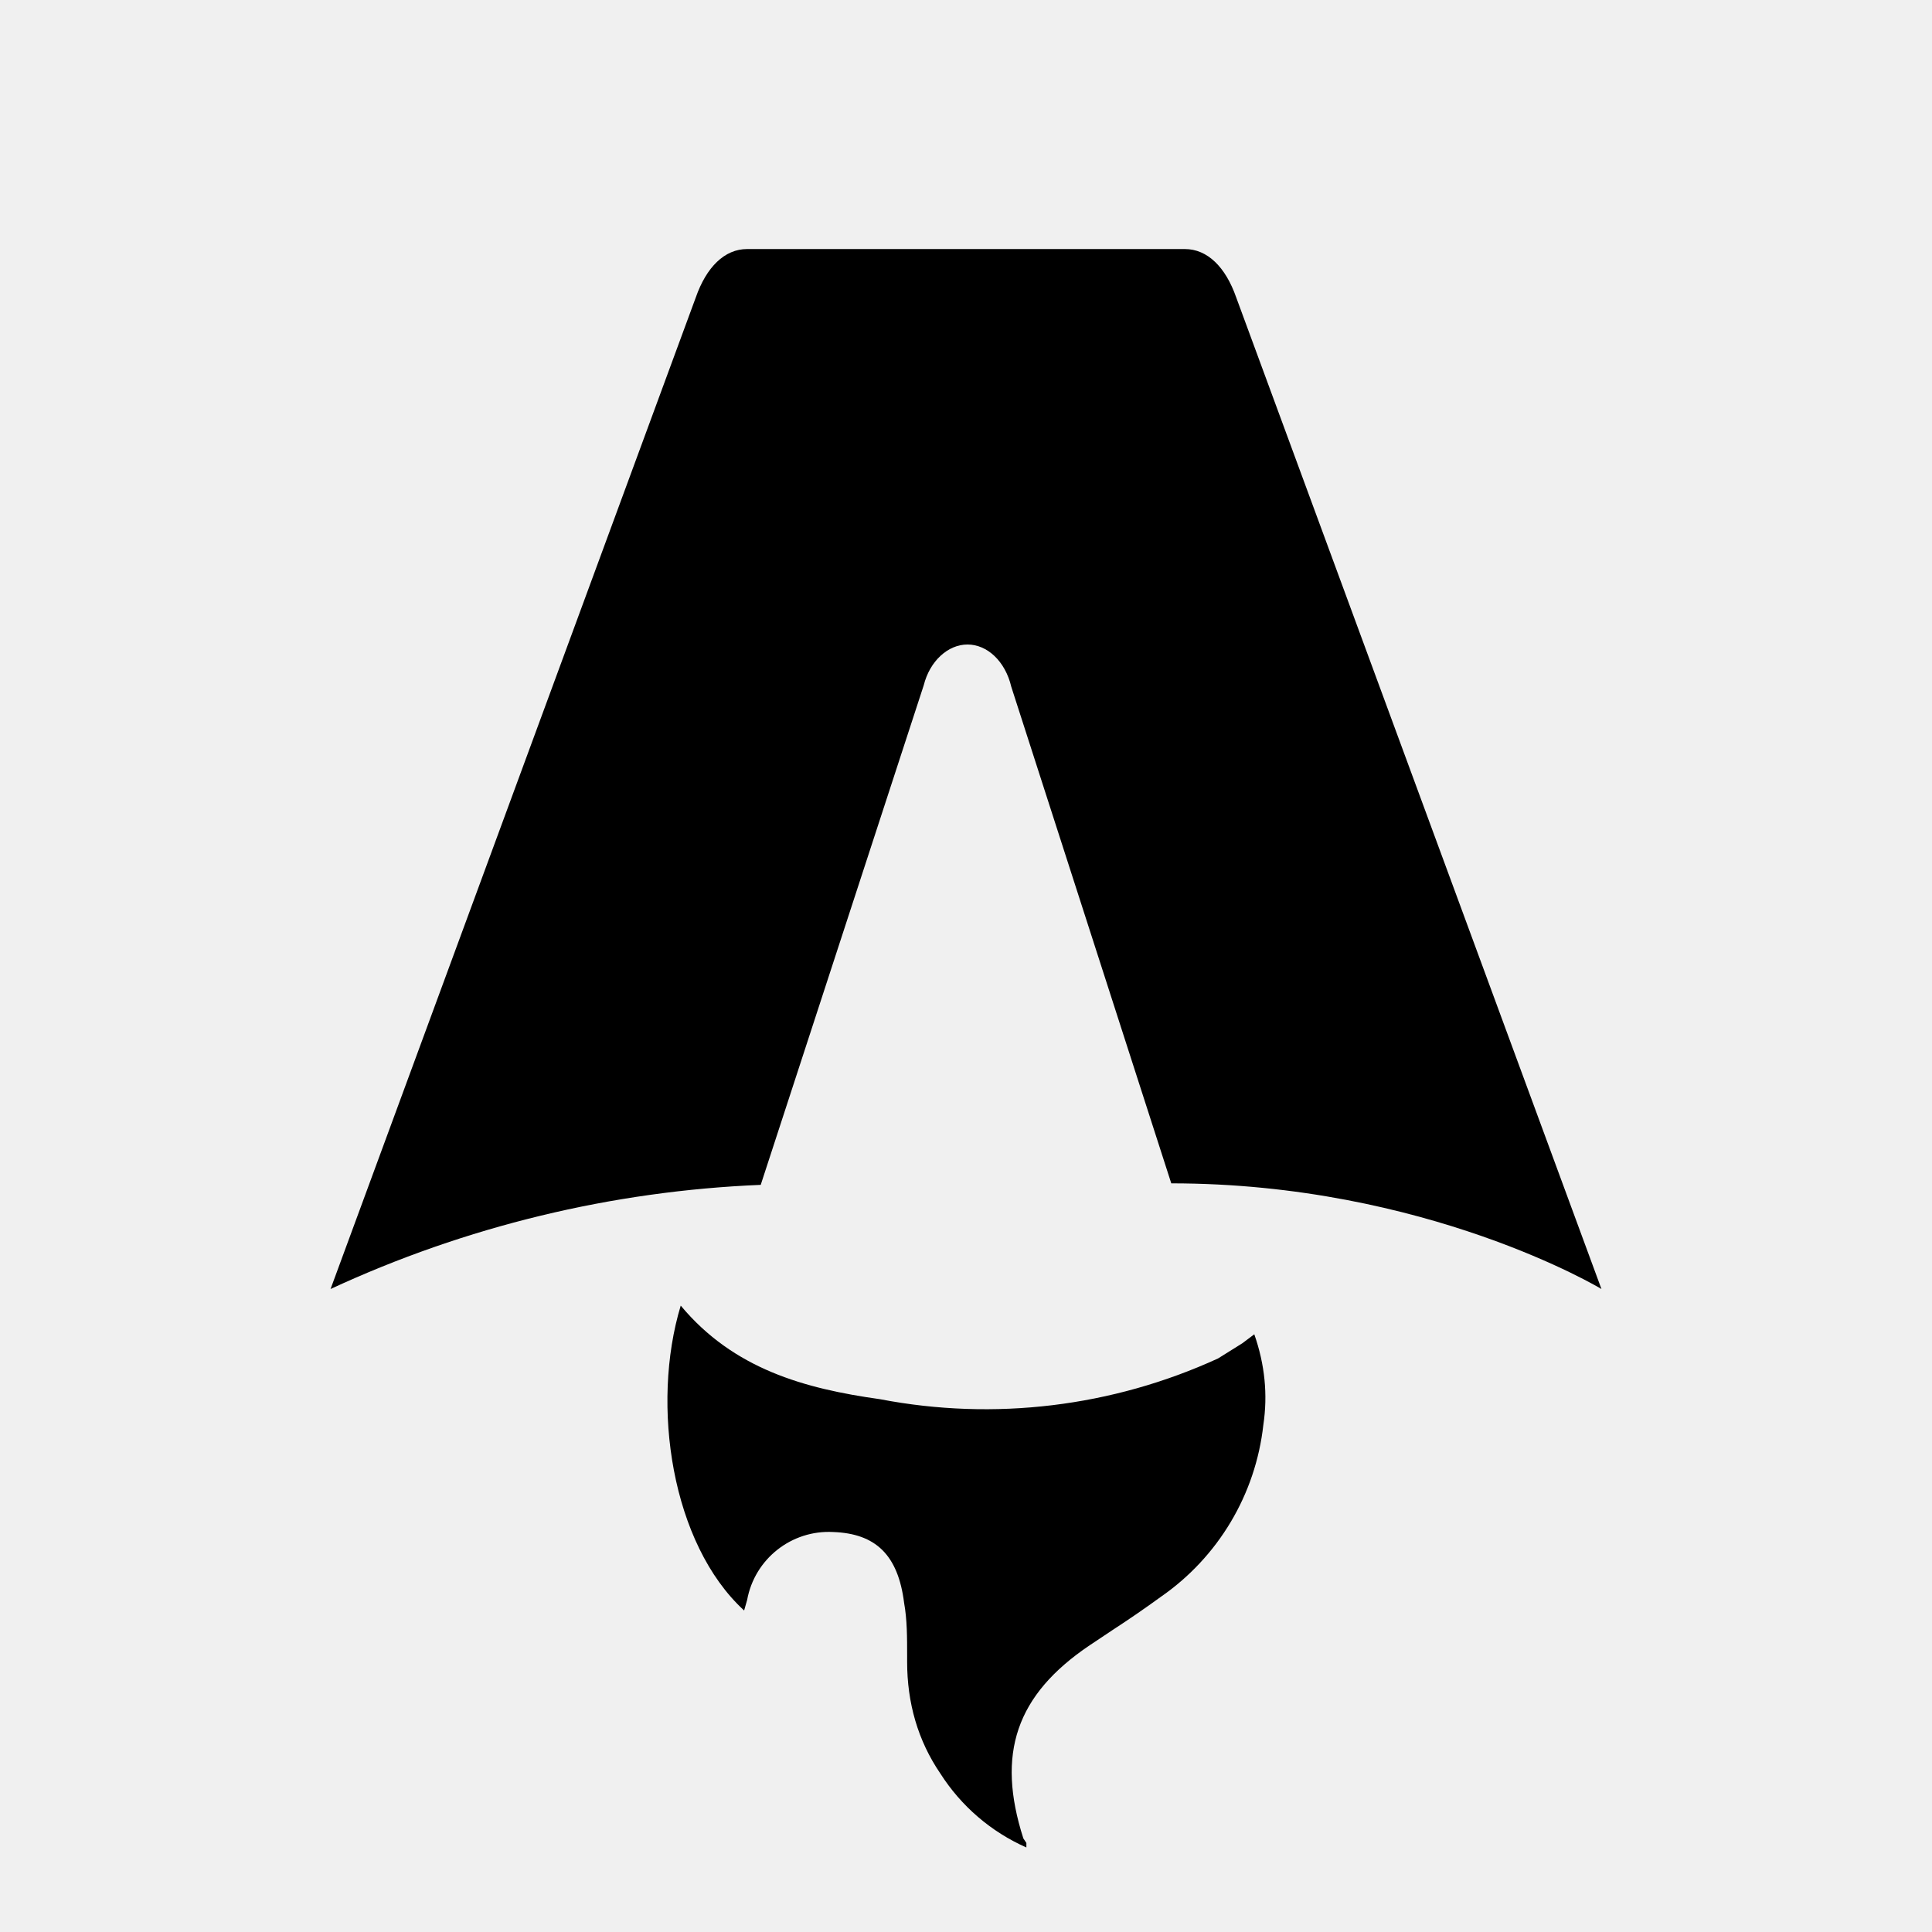
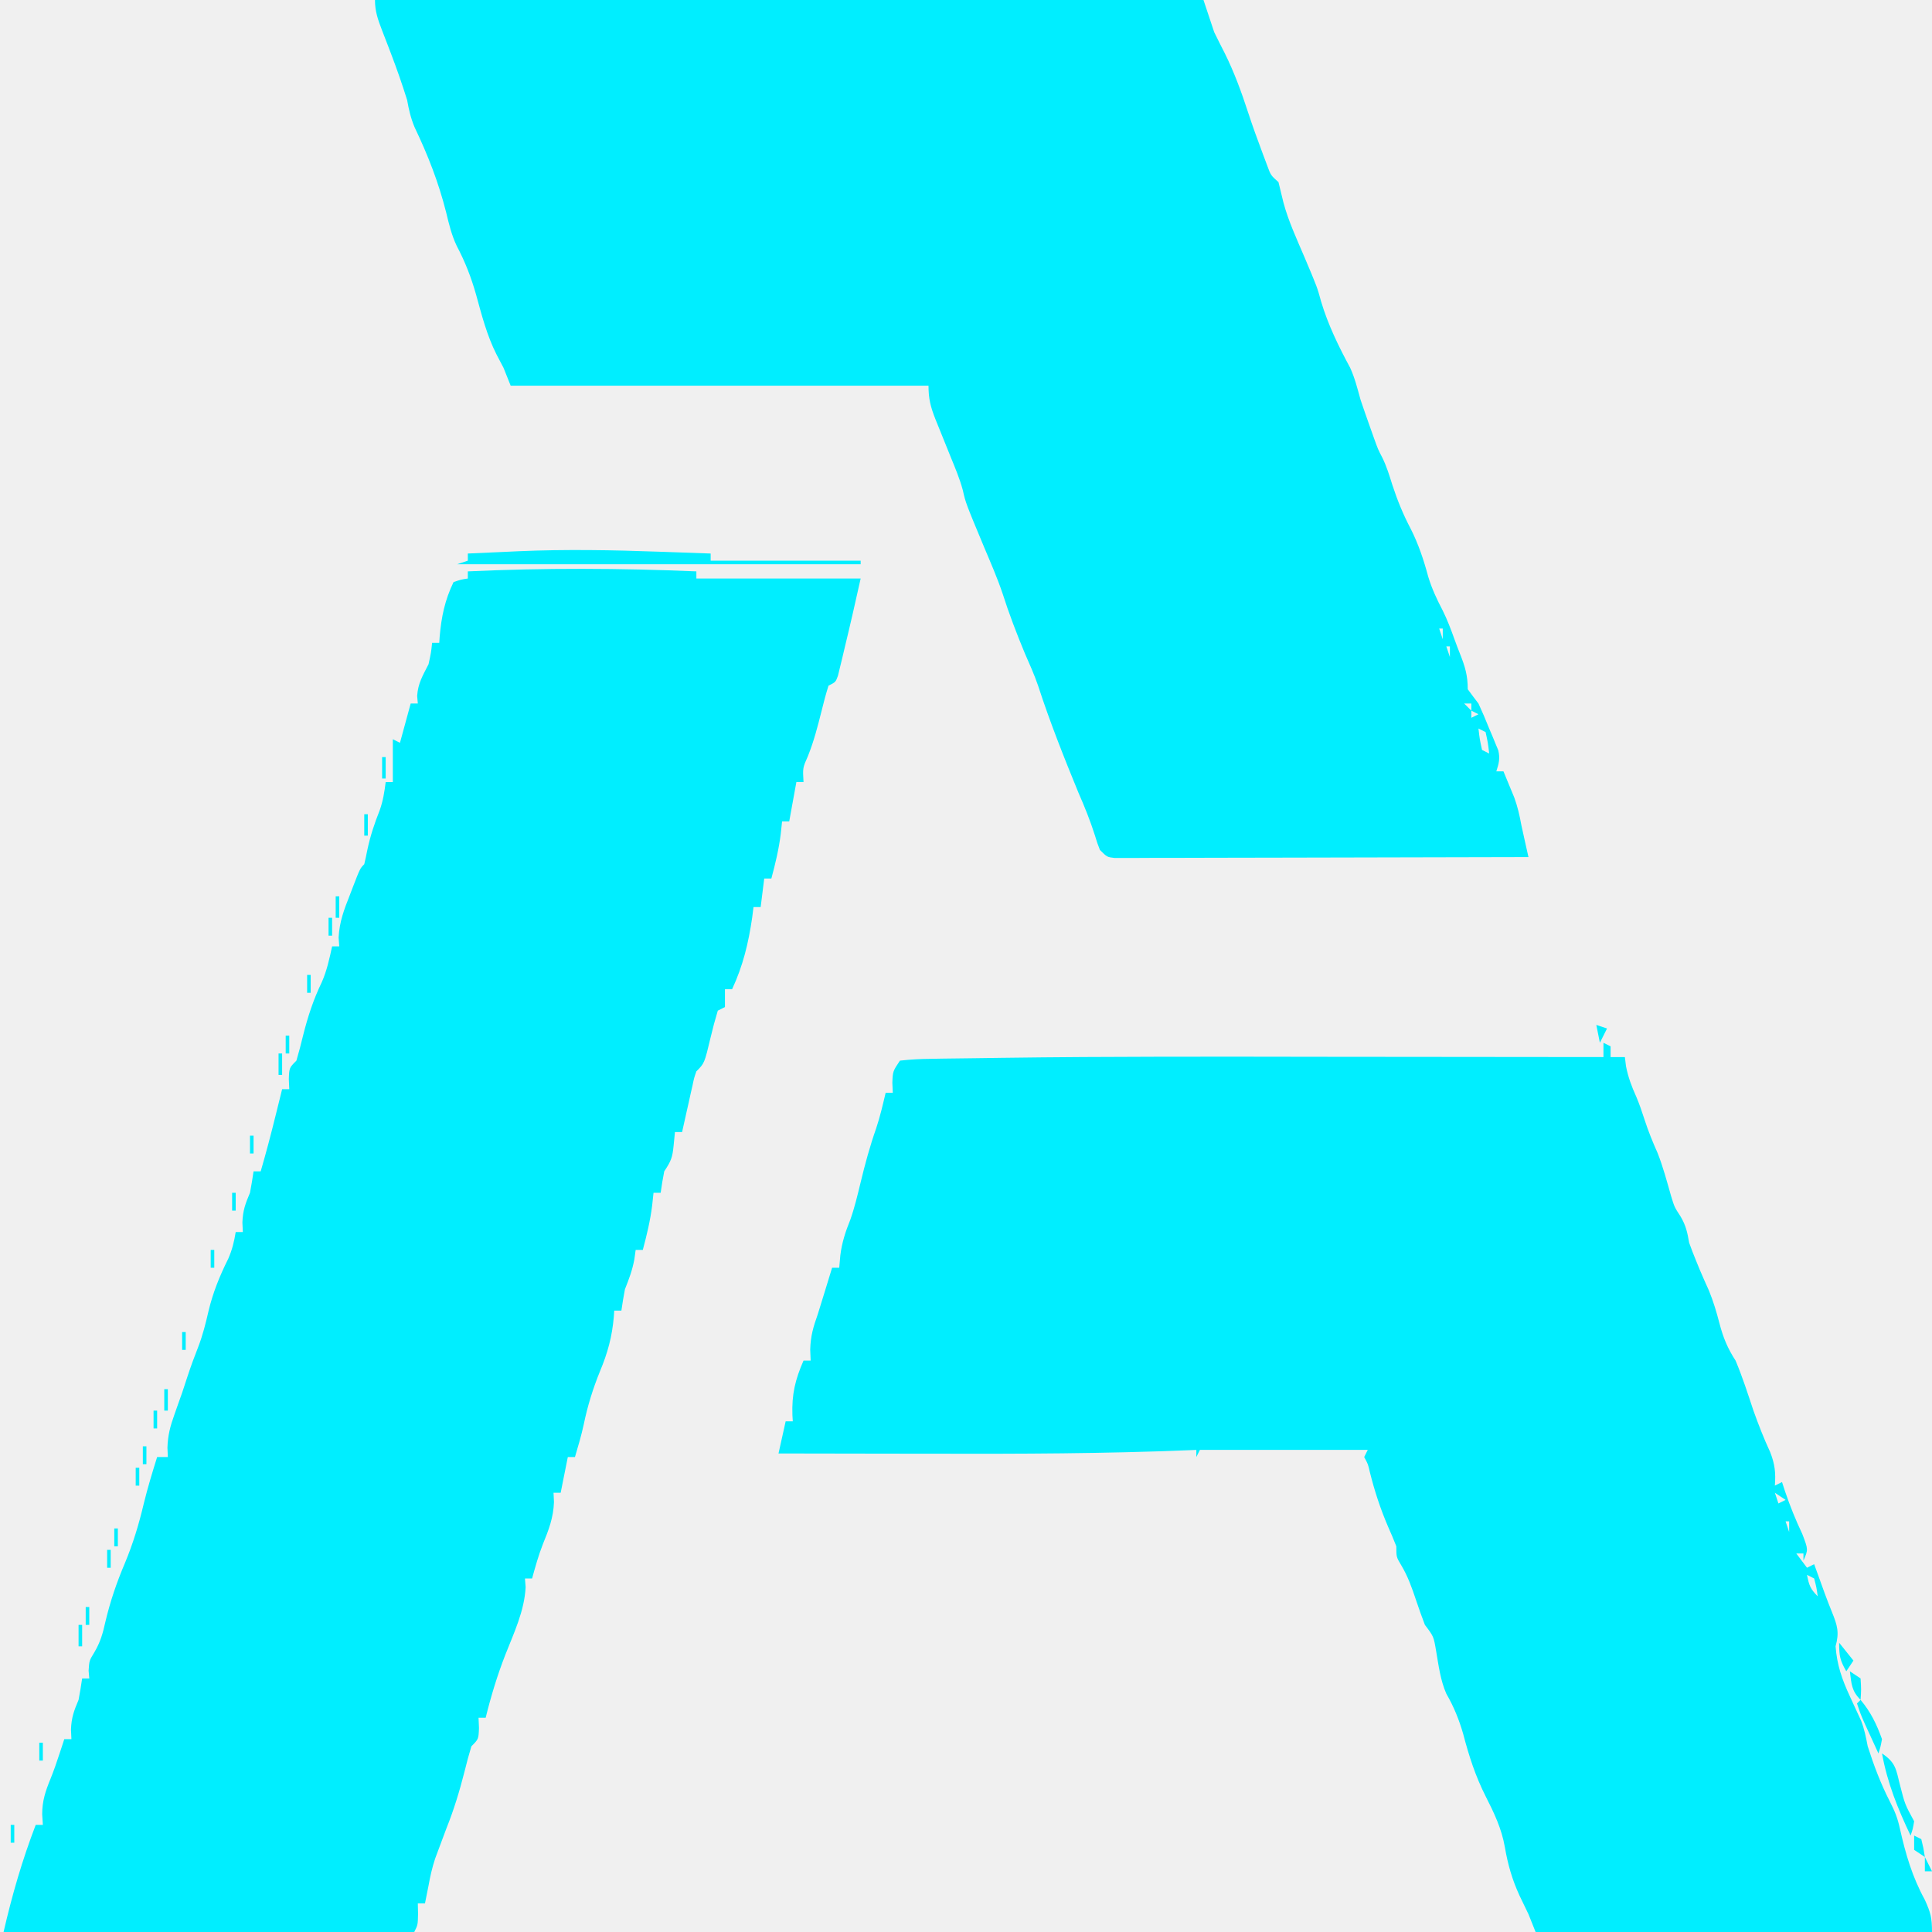
- <svg xmlns="http://www.w3.org/2000/svg" fill="none" viewBox="0 0 128 128">
-   <path d="M50.4 78.5a75.1 75.1 0 0 0-28.5 6.9l24.2-65.7c.7-2 1.9-3.2 3.4-3.2h29c1.5 0 2.7 1.2 3.4 3.2l24.2 65.7s-11.6-7-28.5-7L67 45.5c-.4-1.7-1.6-2.8-2.9-2.8-1.3 0-2.5 1.1-2.9 2.7L50.4 78.5Zm-1.1 28.2Zm-4.2-20.2c-2 6.6-.6 15.8 4.2 20.2a17.5 17.5 0 0 1 .2-.7 5.5 5.5 0 0 1 5.7-4.5c2.8.1 4.3 1.5 4.7 4.7.2 1.1.2 2.3.2 3.5v.4c0 2.7.7 5.2 2.2 7.4a13 13 0 0 0 5.7 4.9v-.3l-.2-.3c-1.8-5.6-.5-9.5 4.4-12.8l1.5-1a73 73 0 0 0 3.2-2.2 16 16 0 0 0 6.8-11.4c.3-2 .1-4-.6-6l-.8.6-1.6 1a37 37 0 0 1-22.4 2.7c-5-.7-9.7-2-13.2-6.2Z" />
-   <style>
-         path { fill: #000; }
-         @media (prefers-color-scheme: dark) {
-             path { fill: #FFF; }
-         }
-     </style>
+ <svg xmlns="http://www.w3.org/2000/svg" version="1.1" width="541" height="541">
+   <path d="M0 0 C0 0.66 0 1.32 0 2 C15.18 2 30.36 2 46 2 C44.552 8.517 43.078 15.014 41.5 21.5 C41.287 22.405 41.075 23.31 40.855 24.242 C40.645 25.101 40.435 25.959 40.219 26.844 C40.032 27.619 39.846 28.394 39.654 29.193 C39 31 39 31 37 32 C36.266 34.357 35.638 36.667 35.062 39.062 C33.986 43.354 32.9 47.574 31.25 51.688 C29.765 55.034 29.765 55.034 30 59 C29.34 59 28.68 59 28 59 C27.34 62.63 26.68 66.26 26 70 C25.34 70 24.68 70 24 70 C23.814 71.733 23.814 71.733 23.625 73.5 C23.097 77.784 22.116 81.834 21 86 C20.34 86 19.68 86 19 86 C18.67 88.64 18.34 91.28 18 94 C17.34 94 16.68 94 16 94 C15.814 95.454 15.814 95.454 15.625 96.938 C14.591 104.043 13.051 110.482 10 117 C9.34 117 8.68 117 8 117 C8 118.65 8 120.3 8 122 C7.01 122.495 7.01 122.495 6 123 C5.25 125.481 4.595 127.92 4 130.438 C2.266 137.734 2.266 137.734 0 140 C-0.64 141.826 -0.64 141.826 -1.07 143.914 C-1.244 144.675 -1.418 145.435 -1.598 146.219 C-1.772 147.013 -1.946 147.807 -2.125 148.625 C-2.307 149.427 -2.489 150.229 -2.676 151.055 C-3.124 153.035 -3.563 155.017 -4 157 C-4.66 157 -5.32 157 -6 157 C-6.186 158.887 -6.186 158.887 -6.375 160.812 C-6.699 164.103 -7.066 165.099 -9 168 C-9.39 169.99 -9.732 171.99 -10 174 C-10.66 174 -11.32 174 -12 174 C-12.186 175.732 -12.186 175.732 -12.375 177.5 C-12.903 181.784 -13.884 185.834 -15 190 C-15.66 190 -16.32 190 -17 190 C-17.186 191.33 -17.186 191.33 -17.375 192.688 C-17.949 195.728 -18.858 198.145 -20 201 C-20.376 202.992 -20.72 204.992 -21 207 C-21.66 207 -22.32 207 -23 207 C-23.056 207.835 -23.056 207.835 -23.113 208.688 C-23.594 214.268 -24.838 218.857 -27 224 C-28.978 228.89 -30.459 233.643 -31.527 238.812 C-32.2 241.925 -33.091 244.949 -34 248 C-34.66 248 -35.32 248 -36 248 C-36.66 251.3 -37.32 254.6 -38 258 C-38.66 258 -39.32 258 -40 258 C-39.959 258.866 -39.917 259.733 -39.875 260.625 C-40.037 264.994 -41.354 268.426 -43 272.438 C-44.223 275.571 -45.11 278.759 -46 282 C-46.66 282 -47.32 282 -48 282 C-47.938 282.804 -47.876 283.609 -47.812 284.438 C-48.166 291.157 -51.062 297.165 -53.5 303.375 C-55.756 309.162 -57.514 314.973 -59 321 C-59.66 321 -60.32 321 -61 321 C-60.959 321.949 -60.917 322.897 -60.875 323.875 C-61 327 -61 327 -63 329 C-63.717 331.375 -64.352 333.718 -64.938 336.125 C-66.325 341.571 -67.907 346.788 -70 352 C-70.716 353.893 -71.424 355.789 -72.125 357.688 C-72.458 358.578 -72.79 359.469 -73.133 360.387 C-73.974 362.92 -74.532 365.375 -75 368 C-75.333 369.667 -75.667 371.333 -76 373 C-76.66 373 -77.32 373 -78 373 C-77.979 373.949 -77.959 374.897 -77.938 375.875 C-78 379 -78 379 -79 381 C-116.95 381 -154.9 381 -194 381 C-191.575 370.493 -188.805 360.966 -185 351 C-184.34 351 -183.68 351 -183 351 C-183.062 350.01 -183.124 349.02 -183.188 348 C-183.188 344.312 -182.26 341.516 -180.867 338.133 C-179.912 335.783 -179.105 333.409 -178.312 331 C-178.061 330.237 -177.81 329.474 -177.551 328.688 C-177.278 327.852 -177.278 327.852 -177 327 C-176.34 327 -175.68 327 -175 327 C-175.041 326.113 -175.083 325.226 -175.125 324.312 C-174.998 320.955 -174.297 319.051 -173 316 C-172.624 314.008 -172.28 312.008 -172 310 C-171.34 310 -170.68 310 -170 310 C-170.093 308.917 -170.093 308.917 -170.188 307.812 C-170 305 -170 305 -168.582 302.688 C-166.895 299.821 -166.213 297.425 -165.5 294.188 C-164.143 288.428 -162.337 283.146 -160.027 277.711 C-157.731 272.21 -156.094 266.785 -154.727 260.984 C-153.66 256.602 -152.343 252.304 -151 248 C-150.01 248 -149.02 248 -148 248 C-148.056 246.695 -148.056 246.695 -148.113 245.363 C-147.997 241.904 -147.347 239.433 -146.188 236.188 C-145.821 235.145 -145.455 234.102 -145.078 233.027 C-144.722 232.028 -144.367 231.029 -144 230 C-143.475 228.418 -142.954 226.835 -142.438 225.25 C-141.536 222.525 -140.557 219.855 -139.5 217.188 C-138.235 213.902 -137.412 210.618 -136.625 207.188 C-135.372 201.923 -133.493 197.309 -131.086 192.473 C-129.989 189.975 -129.432 187.686 -129 185 C-128.34 185 -127.68 185 -127 185 C-127.041 184.113 -127.082 183.226 -127.125 182.312 C-126.998 178.955 -126.297 177.051 -125 174 C-124.624 172.008 -124.28 170.008 -124 168 C-123.34 168 -122.68 168 -122 168 C-120.506 162.88 -119.154 157.74 -117.875 152.562 C-117.693 151.831 -117.511 151.099 -117.324 150.346 C-116.882 148.564 -116.441 146.782 -116 145 C-115.34 145 -114.68 145 -114 145 C-114.041 144.051 -114.082 143.102 -114.125 142.125 C-114 139 -114 139 -112 137 C-111.308 134.646 -110.694 132.321 -110.125 129.938 C-108.813 124.702 -107.231 119.871 -104.883 115.008 C-103.458 111.767 -102.753 108.453 -102 105 C-101.34 105 -100.68 105 -100 105 C-100.061 104.181 -100.121 103.363 -100.184 102.52 C-99.955 98.141 -98.669 94.729 -97.062 90.688 C-96.785 89.96 -96.507 89.232 -96.221 88.482 C-94.164 83.164 -94.164 83.164 -93 82 C-92.676 80.653 -92.391 79.297 -92.125 77.938 C-91.306 74.06 -90.122 70.539 -88.664 66.863 C-87.747 64.289 -87.338 61.704 -87 59 C-86.34 59 -85.68 59 -85 59 C-85 55.04 -85 51.08 -85 47 C-84.34 47.33 -83.68 47.66 -83 48 C-82.01 44.37 -81.02 40.74 -80 37 C-79.34 37 -78.68 37 -78 37 C-78.062 36.299 -78.124 35.597 -78.188 34.875 C-77.956 31.331 -76.606 29.147 -75 26 C-74.292 22.763 -74.292 22.763 -74 20 C-73.34 20 -72.68 20 -72 20 C-71.963 19.443 -71.925 18.886 -71.887 18.312 C-71.405 12.725 -70.447 8.075 -68 3 C-65.895 2.281 -65.895 2.281 -64 2 C-64 1.34 -64 0.68 -64 0 C-42.599 -0.992 -21.402 -0.908 0 0 Z " fill="#00EEFF" transform="translate(195,160)" />
+   <path d="M0 0 C0.99 0.495 0.99 0.495 2 1 C2 1.99 2 2.98 2 4 C3.32 4 4.64 4 6 4 C6.103 4.846 6.206 5.691 6.312 6.562 C6.933 9.664 7.876 12.215 9.18 15.082 C10.082 17.191 10.796 19.318 11.5 21.5 C12.55 24.741 13.789 27.803 15.184 30.914 C16.713 34.821 17.788 38.882 18.938 42.914 C19.883 46.011 19.883 46.011 21.562 48.586 C23.087 51.146 23.498 53.088 24 56 C24.585 57.64 25.212 59.265 25.875 60.875 C26.232 61.75 26.589 62.626 26.957 63.527 C27.794 65.511 28.672 67.477 29.562 69.438 C30.805 72.517 31.674 75.42 32.5 78.625 C33.534 82.582 34.766 85.556 37 89 C38.93 93.57 40.432 98.297 42 103 C43.422 106.957 44.911 110.81 46.688 114.625 C48.017 118.043 48.265 120.375 48 124 C48.66 123.67 49.32 123.34 50 123 C50.433 124.33 50.433 124.33 50.875 125.688 C52.264 129.778 53.837 133.657 55.688 137.562 C57.353 141.925 57.353 141.925 56 145 C56 144.34 56 143.68 56 143 C55.34 143 54.68 143 54 143 C54.99 144.32 55.98 145.64 57 147 C57.66 146.67 58.32 146.34 59 146 C59.254 146.701 59.508 147.403 59.77 148.125 C60.114 149.074 60.458 150.023 60.812 151 C61.173 152.002 61.534 153.003 61.906 154.035 C62.566 155.824 63.248 157.606 63.969 159.371 C65.509 163.143 66.089 165.131 65 169 C65.395 174.235 66.794 178.262 69 183 C69.714 184.539 70.422 186.081 71.125 187.625 C71.624 188.696 71.624 188.696 72.133 189.789 C73.071 192.182 73.511 194.479 74 197 C75.691 202.312 77.641 207.475 80.188 212.438 C81.62 215.254 82.349 217.031 83 220 C84.616 227.204 86.452 233.522 90 240 C91.606 243.533 92 245.004 92 249 C55.37 249 18.74 249 -19 249 C-19.99 246.525 -19.99 246.525 -21 244 C-21.83 242.269 -22.663 240.54 -23.5 238.812 C-25.576 234.295 -26.775 230.091 -27.613 225.207 C-28.521 220.028 -30.631 215.627 -32.992 210.992 C-35.85 205.344 -37.649 199.746 -39.246 193.652 C-40.385 189.646 -41.898 185.897 -43.996 182.285 C-45.666 178.484 -46.154 174.382 -46.855 170.312 C-47.547 166.234 -47.547 166.234 -50 163 C-50.865 160.749 -51.669 158.474 -52.438 156.188 C-53.631 152.637 -54.729 149.452 -56.66 146.238 C-58 144 -58 144 -58 141 C-58.723 139.147 -59.502 137.316 -60.312 135.5 C-62.476 130.462 -64.097 125.495 -65.422 120.18 C-65.927 117.976 -65.927 117.976 -67 116 C-66.67 115.34 -66.34 114.68 -66 114 C-81.51 114 -97.02 114 -113 114 C-113.33 114.66 -113.66 115.32 -114 116 C-114 115.34 -114 114.68 -114 114 C-114.704 114.03 -115.408 114.06 -116.133 114.091 C-139.757 115.059 -163.354 115.124 -186.995 115.069 C-191.978 115.058 -196.961 115.054 -201.943 115.049 C-211.629 115.038 -221.314 115.021 -231 115 C-230.34 112.03 -229.68 109.06 -229 106 C-228.34 106 -227.68 106 -227 106 C-227.035 105.443 -227.07 104.886 -227.105 104.312 C-227.313 98.453 -226.343 94.37 -224 89 C-223.34 89 -222.68 89 -222 89 C-222.062 87.453 -222.062 87.453 -222.125 85.875 C-222.001 82.025 -221.27 79.599 -220 76 C-219.285 73.71 -218.577 71.419 -217.875 69.125 C-217.522 67.973 -217.169 66.82 -216.805 65.633 C-216.539 64.764 -216.274 63.895 -216 63 C-215.34 63 -214.68 63 -214 63 C-213.897 61.845 -213.794 60.69 -213.688 59.5 C-213.239 55.912 -212.25 52.886 -210.887 49.527 C-209.684 46.098 -208.851 42.591 -208 39.062 C-206.764 33.946 -205.411 28.938 -203.66 23.973 C-202.564 20.698 -201.794 17.359 -201 14 C-200.34 14 -199.68 14 -199 14 C-199.041 13.072 -199.083 12.144 -199.125 11.188 C-199 8 -199 8 -197 5 C-193.967 4.656 -191.133 4.512 -188.093 4.49 C-187.149 4.473 -186.206 4.455 -185.234 4.436 C-182.026 4.381 -178.818 4.348 -175.609 4.316 C-173.298 4.283 -170.986 4.25 -168.675 4.216 C-138.011 3.803 -107.34 3.885 -76.674 3.928 C-68.284 3.939 -59.894 3.945 -51.503 3.95 C-34.336 3.96 -17.168 3.977 0 4 C0 2.68 0 1.36 0 0 Z M46 120 C47 122 47 122 47 122 Z M48 126 C48.33 126.99 48.66 127.98 49 129 C49.66 128.67 50.32 128.34 51 128 C50.01 127.34 49.02 126.68 48 126 Z M51 134 C51.33 134.99 51.66 135.98 52 137 C52 136.01 52 135.02 52 134 C51.67 134 51.34 134 51 134 Z M53 138 C54 141 54 141 54 141 Z M57 149 C57.573 151.867 57.861 152.861 60 155 C59.656 152.527 59.656 152.527 59 150 C58.34 149.67 57.68 149.34 57 149 Z M60 157 C61 159 61 159 61 159 Z M62 161 C63 164 63 164 63 164 Z " fill="#00EEFF" transform="translate(449,292)" />
+   <path d="M0 0 C76.56 0 153.12 0 232 0 C232.99 2.97 233.98 5.94 235 9 C235.972 10.976 236.945 12.952 237.961 14.906 C240.578 20.179 242.615 25.721 244.438 31.312 C245.714 35.226 247.114 39.084 248.562 42.938 C248.976 44.04 249.39 45.142 249.816 46.277 C250.838 49.082 250.838 49.082 253 51 C253.472 52.888 253.939 54.777 254.379 56.672 C255.797 61.987 258.152 67.007 260.301 72.059 C263.846 80.435 263.846 80.435 264.938 84.438 C266.854 90.865 269.863 97.064 273.062 102.957 C274.401 105.874 275.139 108.911 276 112 C276.812 114.403 277.646 116.799 278.5 119.188 C278.923 120.377 279.346 121.567 279.781 122.793 C280.88 125.849 280.88 125.849 282.039 128.066 C283.275 130.553 284.045 133.101 284.875 135.75 C286.298 140.108 287.922 144.091 290.059 148.137 C292.217 152.408 293.702 156.886 294.938 161.5 C295.979 164.932 297.346 167.8 298.992 170.965 C300.285 173.576 301.292 176.244 302.273 178.984 C302.776 180.378 303.304 181.764 303.852 183.141 C305.256 186.686 306 189.136 306 193 C306.978 194.35 307.982 195.68 309 197 C310.074 199.326 311.059 201.623 312 204 C312.294 204.69 312.588 205.379 312.891 206.09 C313.174 206.782 313.458 207.474 313.75 208.188 C314.013 208.82 314.276 209.453 314.547 210.105 C315.092 212.386 314.723 213.797 314 216 C314.66 216 315.32 216 316 216 C316.651 217.56 317.296 219.123 317.938 220.688 C318.297 221.558 318.657 222.428 319.027 223.324 C319.969 225.914 320.508 228.291 321 231 C321.339 232.558 321.683 234.115 322.031 235.671 C322.212 236.481 322.393 237.292 322.58 238.127 C322.788 239.054 322.788 239.054 323 240 C307.649 240.047 292.299 240.082 276.948 240.104 C269.82 240.114 262.693 240.128 255.566 240.151 C248.693 240.173 241.82 240.185 234.947 240.19 C232.32 240.193 229.692 240.201 227.065 240.211 C223.396 240.226 219.728 240.228 216.059 240.227 C214.415 240.238 214.415 240.238 212.737 240.249 C211.244 240.245 211.244 240.245 209.72 240.241 C208.852 240.242 207.984 240.244 207.089 240.246 C205 240 205 240 203 238 C202.254 236.082 202.254 236.082 201.562 233.812 C200.269 229.752 198.713 225.906 197 222 C192.939 212.102 188.982 202.15 185.676 191.973 C184.625 188.906 183.302 185.968 182 183 C179.686 177.433 177.543 171.85 175.711 166.105 C174.227 161.71 172.361 157.462 170.562 153.188 C165.417 140.847 165.417 140.847 164.602 137.234 C163.721 133.965 162.404 130.879 161.125 127.75 C160.583 126.405 160.041 125.06 159.5 123.715 C158.648 121.602 157.793 119.49 156.938 117.379 C155.598 113.971 155 111.728 155 108 C116.39 108 77.78 108 38 108 C37.34 106.35 36.68 104.7 36 103 C35.368 101.764 34.722 100.534 34.062 99.312 C31.332 93.923 29.889 88.223 28.289 82.422 C26.912 77.596 25.255 73.333 22.915 68.898 C21.461 65.88 20.725 62.746 19.938 59.5 C17.794 51.018 14.854 43.504 11.086 35.613 C10.021 33.05 9.482 30.724 9 28 C7.628 23.596 6.113 19.274 4.469 14.965 C4.197 14.251 3.925 13.537 3.645 12.802 C3.096 11.365 2.541 9.93 1.982 8.497 C0.84 5.52 0 3.217 0 0 Z M261 78 C262 80 262 80 262 80 Z M270 101 C271 103 271 103 271 103 Z M280 128 C281 130 281 130 281 130 Z M286 145 C287 147 287 147 287 147 Z M288 150 C289 152 289 152 289 152 Z M294 166 C295 168 295 168 295 168 Z M295 168 C296 170 296 170 296 170 Z M297 173 C298 176 298 176 298 176 Z M298 176 C298.33 176.99 298.66 177.98 299 179 C299 178.01 299 177.02 299 176 C298.67 176 298.34 176 298 176 Z M300 181 C300.33 181.99 300.66 182.98 301 184 C301 183.01 301 182.02 301 181 C300.67 181 300.34 181 300 181 Z M302 184 C303 186 303 186 303 186 Z M305 197 C305.66 197.66 306.32 198.32 307 199 C307 198.34 307 197.68 307 197 C306.34 197 305.68 197 305 197 Z M307 199 C307 199.66 307 200.32 307 201 C307.66 200.67 308.32 200.34 309 200 C308.34 199.67 307.68 199.34 307 199 Z M309 204 C309.342 206.971 309.342 206.971 310 210 C310.66 210.33 311.32 210.66 312 211 C311.658 208.029 311.658 208.029 311 205 C310.34 204.67 309.68 204.34 309 204 Z M315 220 C316 222 316 222 316 222 Z " fill="#00EEFF" transform="translate(105,0)" />
+   <path d="M0 0 C1.382 0.048 2.763 0.097 4.145 0.145 C7.471 0.261 10.798 0.379 14.125 0.5 C14.125 1.16 14.125 1.82 14.125 2.5 C27.985 2.5 41.845 2.5 56.125 2.5 C56.125 2.83 56.125 3.16 56.125 3.5 C18.835 3.5 -18.455 3.5 -56.875 3.5 C-55.885 3.17 -54.895 2.84 -53.875 2.5 C-53.875 1.84 -53.875 1.18 -53.875 0.5 C-50.167 0.328 -46.458 0.164 -42.75 0 C-41.723 -0.048 -40.695 -0.095 -39.637 -0.145 C-26.405 -0.72 -13.229 -0.48 0 0 Z " fill="#00EEFF" transform="translate(184.875,154.5)" />
+   <path d="M0 0 C3.917 2.611 3.917 4.445 5.062 8.938 C6.413 14.239 6.413 14.239 9 19 C8.625 21.188 8.625 21.188 8 23 C4.392 15.384 1.512 8.314 0 0 Z " fill="#00EEFF" transform="translate(527,491)" />
+   <path d="M0 0 C2.832 3.372 4.521 6.859 6 11 C5.578 13.219 5.578 13.219 5 15 C4.186 13.23 3.374 11.459 2.562 9.688 C2.11 8.701 1.658 7.715 1.191 6.699 C0 4 0 4 -1 1 C-0.67 0.67 -0.34 0.34 0 0 Z " fill="#00EEFF" transform="translate(521,476)" />
+   <path d="M0 0 C1.485 0.99 1.485 0.99 3 2 C3.188 5.125 3.188 5.125 3 8 C0.435 5.435 0.46 3.523 0 0 Z " fill="#00EEFF" transform="translate(518,468)" />
+   <path d="M0 0 C1.32 1.65 2.64 3.3 4 5 C3.01 6.485 3.01 6.485 2 8 C0.235 4.912 0 3.767 0 0 Z " fill="#00EEFF" transform="translate(515,460)" />
+   <path d="M0 0 C0.99 0.495 0.99 0.495 2 1 C2.625 3.562 2.625 3.562 3 6 C2.01 5.34 1.02 4.68 0 4 C0 2.68 0 1.36 0 0 Z " fill="#00EEFF" transform="translate(536,514)" />
+   <path d="M0 0 C0.99 0.33 1.98 0.66 3 1 C2.34 2.32 1.68 3.64 1 5 C0.67 3.35 0.34 1.7 0 0 Z " fill="#00EEFF" transform="translate(447,287)" />
+   <path d="M0 0 C0.33 0 0.66 0 1 0 C1 1.98 1 3.96 1 6 C0.67 6 0.34 6 0 6 C0 4.02 0 2.04 0 0 Z " fill="#00EEFF" transform="translate(22,455)" />
+   <path d="M0 0 C0.33 0 0.66 0 1 0 C1 1.98 1 3.96 1 6 C0.67 6 0.34 6 0 6 C0 4.02 0 2.04 0 0 Z " fill="#00EEFF" transform="translate(46,389)" />
+   <path d="M0 0 C0.33 0 0.66 0 1 0 C1 1.98 1 3.96 1 6 C0.67 6 0.34 6 0 6 C0 4.02 0 2.04 0 0 Z " fill="#00EEFF" transform="translate(78,295)" />
+   <path d="M0 0 C0.33 0 0.66 0 1 0 C1 1.98 1 3.96 1 6 C0.67 6 0.34 6 0 6 C0 4.02 0 2.04 0 0 Z " fill="#00EEFF" transform="translate(94,251)" />
+   <path d="M0 0 C0.33 0 0.66 0 1 0 C1 1.98 1 3.96 1 6 C0.67 6 0.34 6 0 6 C0 4.02 0 2.04 0 0 Z " fill="#00EEFF" transform="translate(102,228)" />
+   <path d="M0 0 C0.33 0 0.66 0 1 0 C1 1.98 1 3.96 1 6 C0.67 6 0.34 6 0 6 C0 4.02 0 2.04 0 0 Z " fill="#00EEFF" transform="translate(107,212)" />
+   <path d="M0 0 C0.66 1.32 1.32 2.64 2 4 C1.34 4 0.68 4 0 4 C0 2.68 0 1.36 0 0 Z " fill="#00EEFF" transform="translate(539,520)" />
+   <path d="M0 0 C0.33 0 0.66 0 1 0 C1 1.65 1 3.3 1 5 C0.67 5 0.34 5 0 5 C0 3.35 0 1.7 0 0 Z " fill="#00EEFF" transform="translate(3,511)" />
+   <path d="M0 0 C0.33 0 0.66 0 1 0 C1 1.65 1 3.3 1 5 C0.67 5 0.34 5 0 5 C0 3.35 0 1.7 0 0 Z " fill="#00EEFF" transform="translate(11,488)" />
+   <path d="M0 0 C0.33 0 0.66 0 1 0 C1 1.65 1 3.3 1 5 C0.67 5 0.34 5 0 5 C0 3.35 0 1.7 0 0 Z " fill="#00EEFF" transform="translate(24,450)" />
+   <path d="M0 0 C0.33 0 0.66 0 1 0 C1 1.65 1 3.3 1 5 C0.67 5 0.34 5 0 5 C0 3.35 0 1.7 0 0 Z " fill="#00EEFF" transform="translate(30,434)" />
+   <path d="M0 0 C0.33 0 0.66 0 1 0 C1 1.65 1 3.3 1 5 C0.67 5 0.34 5 0 5 C0 3.35 0 1.7 0 0 Z " fill="#00EEFF" transform="translate(32,428)" />
+   <path d="M0 0 C0.33 0 0.66 0 1 0 C1 1.65 1 3.3 1 5 C0.67 5 0.34 5 0 5 C0 3.35 0 1.7 0 0 Z " fill="#00EEFF" transform="translate(38,411)" />
+   <path d="M0 0 C0.33 0 0.66 0 1 0 C1 1.65 1 3.3 1 5 C0.67 5 0.34 5 0 5 C0 3.35 0 1.7 0 0 Z " fill="#00EEFF" transform="translate(40,405)" />
+   <path d="M0 0 C0.33 0 0.66 0 1 0 C1 1.65 1 3.3 1 5 C0.67 5 0.34 5 0 5 C0 3.35 0 1.7 0 0 Z " fill="#00EEFF" transform="translate(43,395)" />
+   <path d="M0 0 C0.33 0 0.66 0 1 0 C1 1.65 1 3.3 1 5 C0.67 5 0.34 5 0 5 C0 3.35 0 1.7 0 0 Z " fill="#00EEFF" transform="translate(51,373)" />
+   <path d="M0 0 C0.33 0 0.66 0 1 0 C1 1.65 1 3.3 1 5 C0.67 5 0.34 5 0 5 C0 3.35 0 1.7 0 0 Z " fill="#00EEFF" transform="translate(59,350)" />
+   <path d="M0 0 C0.33 0 0.66 0 1 0 C1 1.65 1 3.3 1 5 C0.67 5 0.34 5 0 5 C0 3.35 0 1.7 0 0 Z " fill="#00EEFF" transform="translate(65,334)" />
+   <path d="M0 0 C0.33 0 0.66 0 1 0 C1 1.65 1 3.3 1 5 C0.67 5 0.34 5 0 5 C0 3.35 0 1.7 0 0 Z " fill="#00EEFF" transform="translate(70,318)" />
+   <path d="M0 0 C0.33 0 0.66 0 1 0 C1 1.65 1 3.3 1 5 C0.67 5 0.34 5 0 5 C0 3.35 0 1.7 0 0 Z " fill="#00EEFF" transform="translate(80,290)" />
+   <path d="M0 0 C0.33 0 0.66 0 1 0 C1 1.65 1 3.3 1 5 C0.67 5 0.34 5 0 5 C0 3.35 0 1.7 0 0 Z " fill="#00EEFF" transform="translate(86,273)" />
+   <path d="M0 0 C0.33 0 0.66 0 1 0 C1 1.65 1 3.3 1 5 C0.67 5 0.34 5 0 5 C0 3.35 0 1.7 0 0 Z " fill="#00EEFF" transform="translate(92,257)" />
+   <path d="M0 0 C1 4 1 4 1 4 Z " fill="#00EEFF" transform="translate(416,520)" />
+   <path d="M0 0 C1 4 1 4 1 4 Z " fill="#00EEFF" transform="translate(1,518)" />
+   <path d="M0 0 C1 4 1 4 1 4 Z " fill="#00EEFF" transform="translate(5,506)" />
+   <path d="M0 0 C1 4 1 4 1 4 Z " fill="#00EEFF" transform="translate(9,495)" />
+   <path d="M0 0 C1 4 1 4 1 4 Z " fill="#00EEFF" transform="translate(13,483)" />
+   <path d="M0 0 C1 4 1 4 1 4 Z " fill="#00EEFF" transform="translate(16,473)" />
+   <path d="M0 0 C1 4 1 4 1 4 Z " fill="#00EEFF" transform="translate(19,466)" />
+   <path d="M0 0 C1 4 1 4 1 4 Z " fill="#00EEFF" transform="translate(393,457)" />
+   <path d="M0 0 C1 4 1 4 1 4 Z " fill="#00EEFF" transform="translate(28,441)" />
+   <path d="M0 0 C1 4 1 4 1 4 Z " fill="#00EEFF" transform="translate(49,380)" />
+   <path d="M0 0 C1 4 1 4 1 4 Z " fill="#00EEFF" transform="translate(55,364)" />
+   <path d="M0 0 C1 4 1 4 1 4 Z " fill="#00EEFF" transform="translate(57,357)" />
+   <path d="M0 0 C1 4 1 4 1 4 Z " fill="#00EEFF" transform="translate(61,345)" />
+   <path d="M0 0 C1 4 1 4 1 4 Z " fill="#00EEFF" transform="translate(67,328)" />
+   <path d="M0 0 C1 4 1 4 1 4 Z " fill="#00EEFF" transform="translate(73,312)" />
+   <path d="M0 0 C1 4 1 4 1 4 Z " fill="#00EEFF" transform="translate(76,303)" />
+   <path d="M0 0 C1 4 1 4 1 4 Z " fill="#00EEFF" transform="translate(84,280)" />
+   <path d="M0 0 C1 4 1 4 1 4 Z " fill="#00EEFF" transform="translate(88,268)" />
+   <path d="M0 0 C1 4 1 4 1 4 Z " fill="#00EEFF" transform="translate(97,242)" />
+   <path d="M0 0 C1 4 1 4 1 4 Z " fill="#00EEFF" transform="translate(105,219)" />
+   <path d="M0 0 C1 4 1 4 1 4 Z " fill="#00EEFF" transform="translate(111,203)" />
+   <path d="M0 0 C1 4 1 4 1 4 Z " fill="#00EEFF" transform="translate(115,191)" />
+   <path d="" fill="#00EEFF" transform="translate(0,0)" />
+   <path d="" fill="#00EEFF" transform="translate(0,0)" />
+   <path d="" fill="#00EEFF" transform="translate(0,0)" />
+   <path d="" fill="#00EEFF" transform="translate(0,0)" />
+   <path d="" fill="#00EEFF" transform="translate(0,0)" />
+   <path d="" fill="#00EEFF" transform="translate(0,0)" />
+   <path d="" fill="#00EEFF" transform="translate(0,0)" />
+   <path d="" fill="#00EEFF" transform="translate(0,0)" />
+   <path d="" fill="#00EEFF" transform="translate(0,0)" />
+   <path d="" fill="#00EEFF" transform="translate(0,0)" />
+   <path d="" fill="#00EEFF" transform="translate(0,0)" />
+   <path d="" fill="#00EEFF" transform="translate(0,0)" />
+   <path d="" fill="#00EEFF" transform="translate(0,0)" />
+   <path d="" fill="#00EEFF" transform="translate(0,0)" />
+   <path d="" fill="#00EEFF" transform="translate(0,0)" />
+   <path d="" fill="#00EEFF" transform="translate(0,0)" />
+   <path d="" fill="#00EEFF" transform="translate(0,0)" />
+   <path d="" fill="#00EEFF" transform="translate(0,0)" />
+   <path d="" fill="#00EEFF" transform="translate(0,0)" />
+   <path d="" fill="#00EEFF" transform="translate(0,0)" />
+   <path d="" fill="#00EEFF" transform="translate(0,0)" />
+   <path d="" fill="#00EEFF" transform="translate(0,0)" />
+   <path d="" fill="#00EEFF" transform="translate(0,0)" />
+   <path d="" fill="#00EEFF" transform="translate(0,0)" />
+   <path d="" fill="#00EEFF" transform="translate(0,0)" />
+   <path d="" fill="#00EEFF" transform="translate(0,0)" />
+   <path d="" fill="#00EEFF" transform="translate(0,0)" />
+   <path d="" fill="#00EEFF" transform="translate(0,0)" />
+   <path d="" fill="#00EEFF" transform="translate(0,0)" />
+   <path d="" fill="#00EEFF" transform="translate(0,0)" />
+   <path d="" fill="#00EEFF" transform="translate(0,0)" />
+   <path d="" fill="#00EEFF" transform="translate(0,0)" />
+   <path d="" fill="#00EEFF" transform="translate(0,0)" />
+   <path d="" fill="#00EEFF" transform="translate(0,0)" />
+   <path d="" fill="#00EEFF" transform="translate(0,0)" />
+   <path d="" fill="#00EEFF" transform="translate(0,0)" />
+   <path d="" fill="#00EEFF" transform="translate(0,0)" />
+   <path d="" fill="#00EEFF" transform="translate(0,0)" />
+   <path d="" fill="#00EEFF" transform="translate(0,0)" />
+   <path d="" fill="#00EEFF" transform="translate(0,0)" />
+   <path d="" fill="#00EEFF" transform="translate(0,0)" />
+   <path d="" fill="#00EEFF" transform="translate(0,0)" />
+   <path d="" fill="#00EEFF" transform="translate(0,0)" />
+   <path d="" fill="#00EEFF" transform="translate(0,0)" />
+   <path d="" fill="#00EEFF" transform="translate(0,0)" />
+   <path d="" fill="#00EEFF" transform="translate(0,0)" />
+   <path d="" fill="#00EEFF" transform="translate(0,0)" />
+   <path d="" fill="#00EEFF" transform="translate(0,0)" />
+   <path d="" fill="#00EEFF" transform="translate(0,0)" />
+   <path d="" fill="#00EEFF" transform="translate(0,0)" />
+   <path d="" fill="#00EEFF" transform="translate(0,0)" />
+   <path d="" fill="#00EEFF" transform="translate(0,0)" />
+   <path d="" fill="#00EEFF" transform="translate(0,0)" />
+   <path d="" fill="#00EEFF" transform="translate(0,0)" />
+   <path d="" fill="#00EEFF" transform="translate(0,0)" />
+   <path d="" fill="#00EEFF" transform="translate(0,0)" />
+   <path d="" fill="#00EEFF" transform="translate(0,0)" />
+   <path d="" fill="#00EEFF" transform="translate(0,0)" />
+   <path d="" fill="#00EEFF" transform="translate(0,0)" />
+   <path d="" fill="#00EEFF" transform="translate(0,0)" />
+   <path d="" fill="#00EEFF" transform="translate(0,0)" />
+   <path d="" fill="#00EEFF" transform="translate(0,0)" />
+   <path d="" fill="#00EEFF" transform="translate(0,0)" />
+   <path d="" fill="#00EEFF" transform="translate(0,0)" />
+   <path d="" fill="#00EEFF" transform="translate(0,0)" />
+   <path d="" fill="#00EEFF" transform="translate(0,0)" />
+   <path d="" fill="#00EEFF" transform="translate(0,0)" />
+   <path d="" fill="#00EEFF" transform="translate(0,0)" />
+   <path d="" fill="#00EEFF" transform="translate(0,0)" />
+   <path d="" fill="#00EEFF" transform="translate(0,0)" />
+   <path d="" fill="#00EEFF" transform="translate(0,0)" />
+   <path d="" fill="#00EEFF" transform="translate(0,0)" />
+   <path d="" fill="#00EEFF" transform="translate(0,0)" />
+   <path d="" fill="#00EEFF" transform="translate(0,0)" />
+   <path d="" fill="#00EEFF" transform="translate(0,0)" />
+   <path d="" fill="#00EEFF" transform="translate(0,0)" />
+   <path d="" fill="#00EEFF" transform="translate(0,0)" />
+   <path d="" fill="#00EEFF" transform="translate(0,0)" />
+   <path d="" fill="#00EEFF" transform="translate(0,0)" />
+   <path d="" fill="#00EEFF" transform="translate(0,0)" />
+   <path d="" fill="#00EEFF" transform="translate(0,0)" />
+   <path d="" fill="#00EEFF" transform="translate(0,0)" />
+   <path d="" fill="#00EEFF" transform="translate(0,0)" />
+   <path d="" fill="#00EEFF" transform="translate(0,0)" />
+   <path d="" fill="#00EEFF" transform="translate(0,0)" />
+   <path d="" fill="#00EEFF" transform="translate(0,0)" />
+   <path d="" fill="#00EEFF" transform="translate(0,0)" />
+   <path d="" fill="#00EEFF" transform="translate(0,0)" />
</svg>
